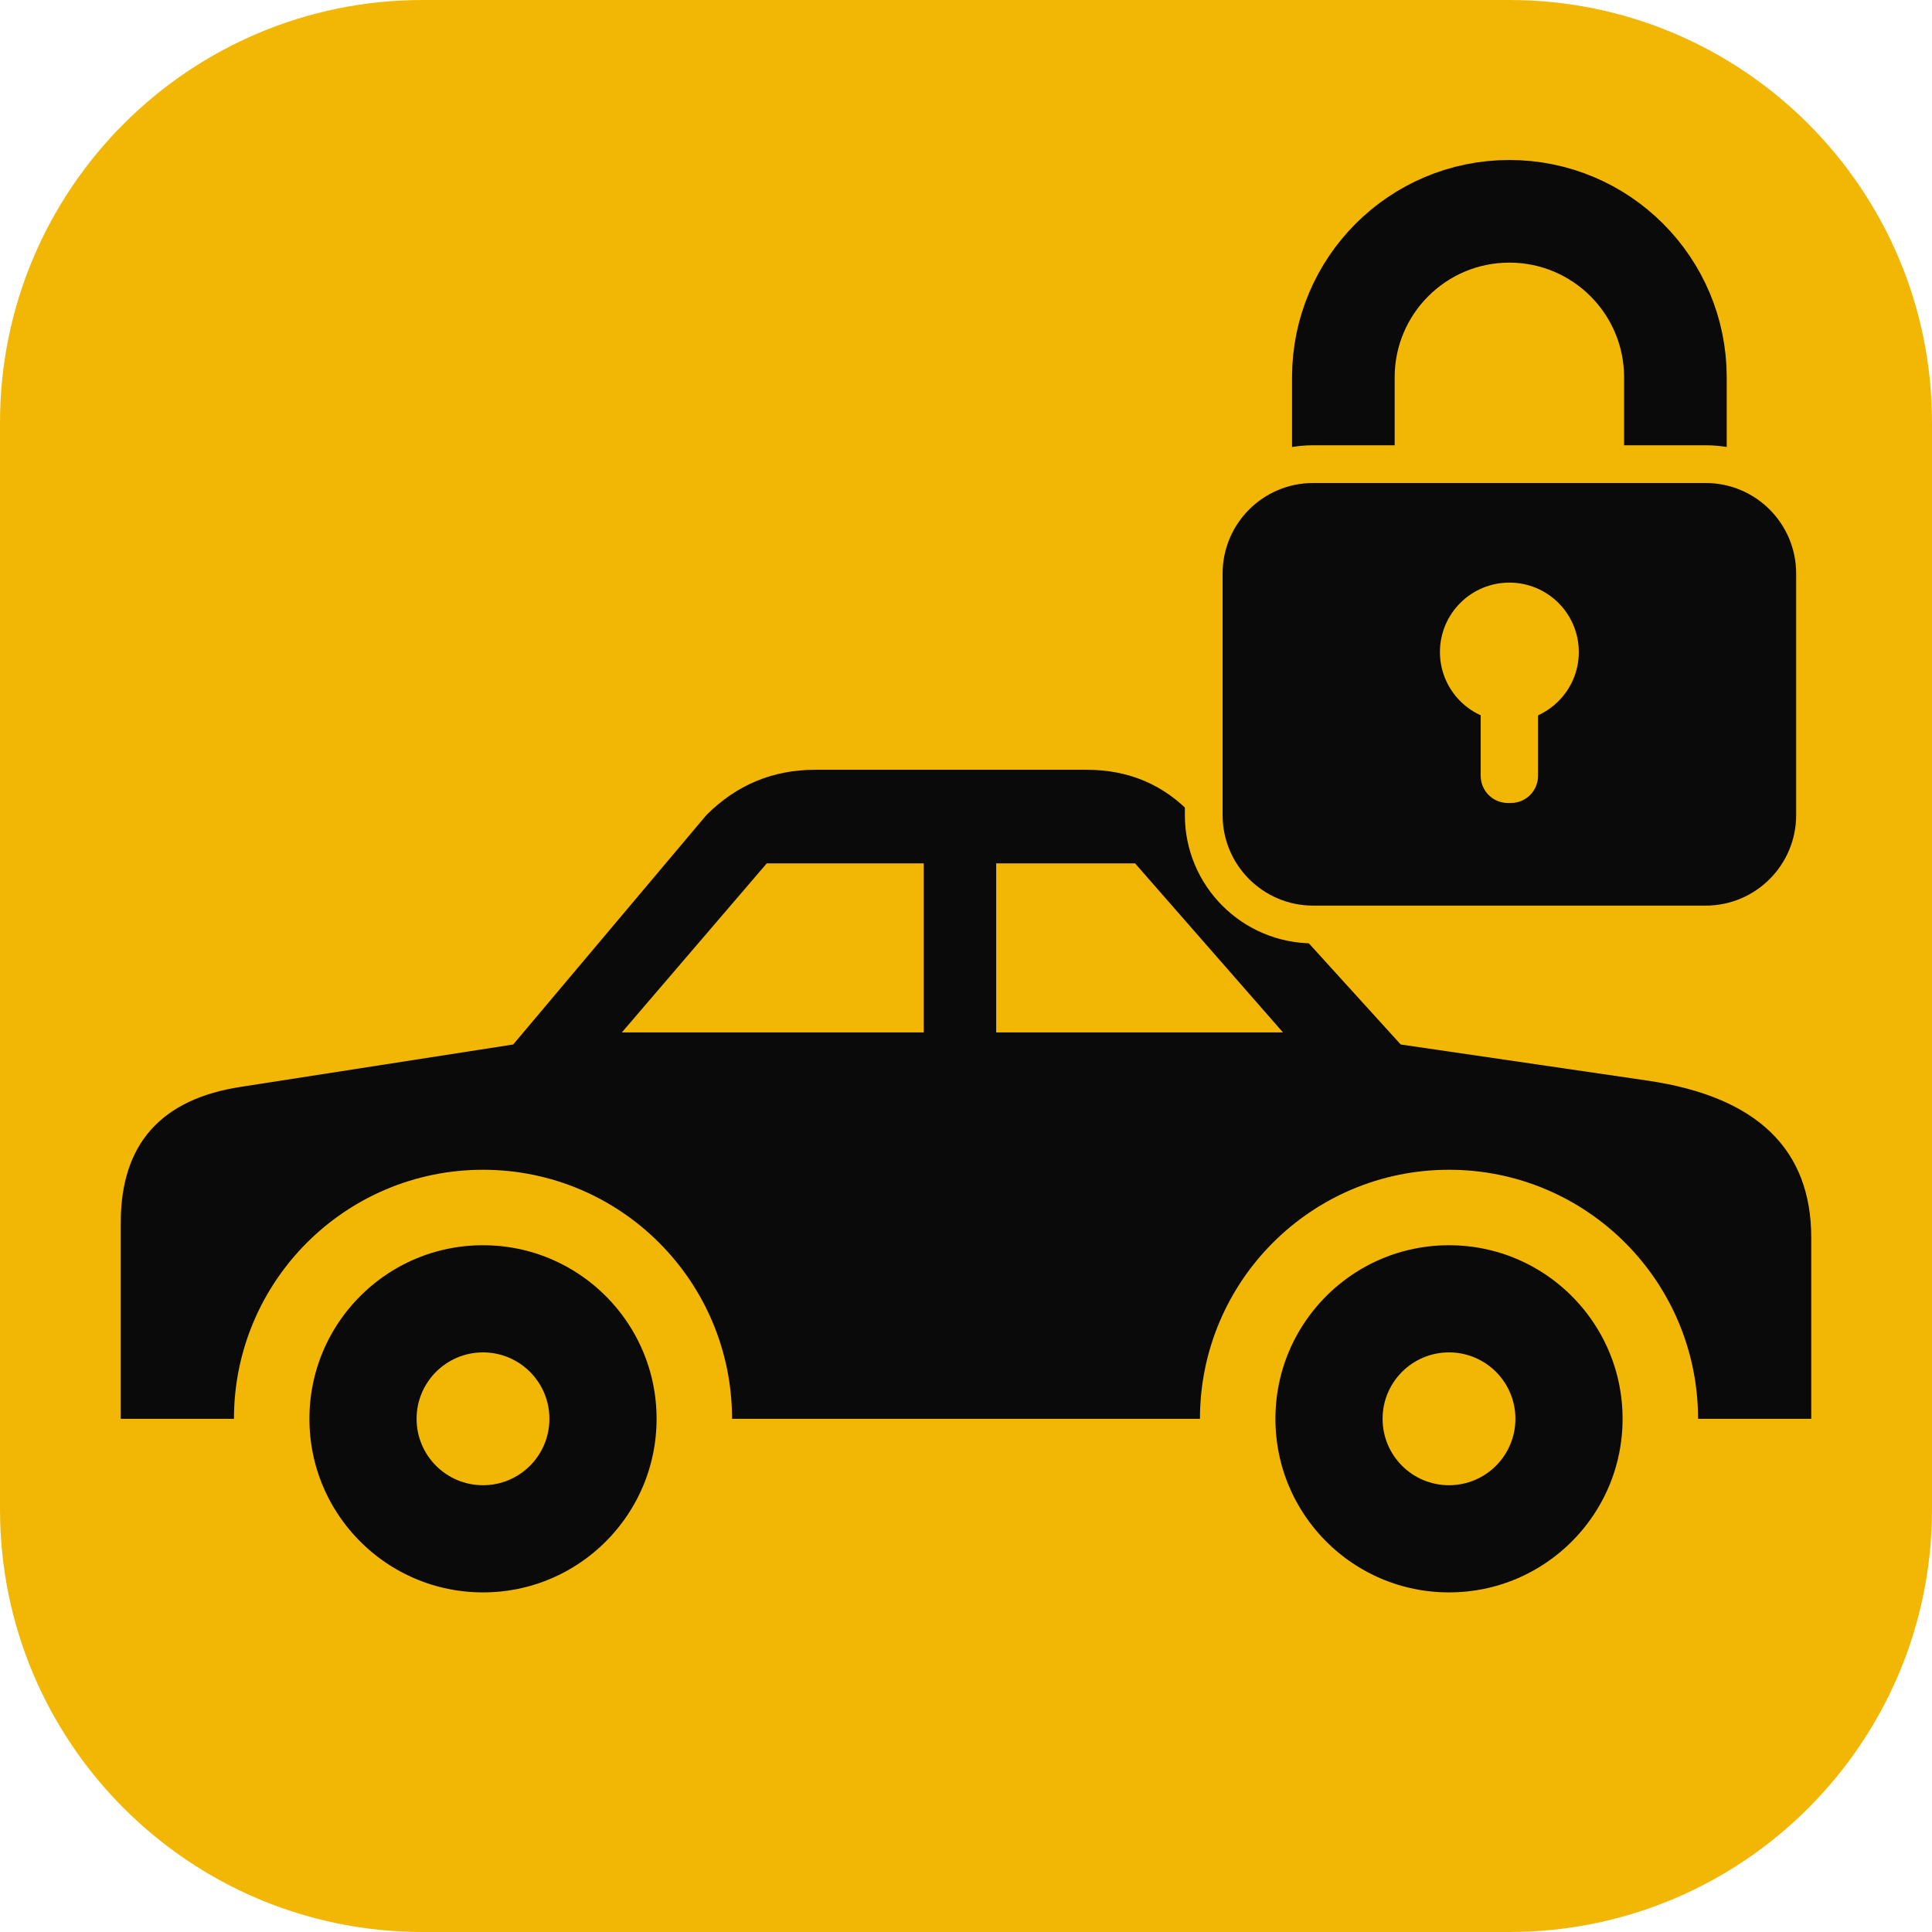
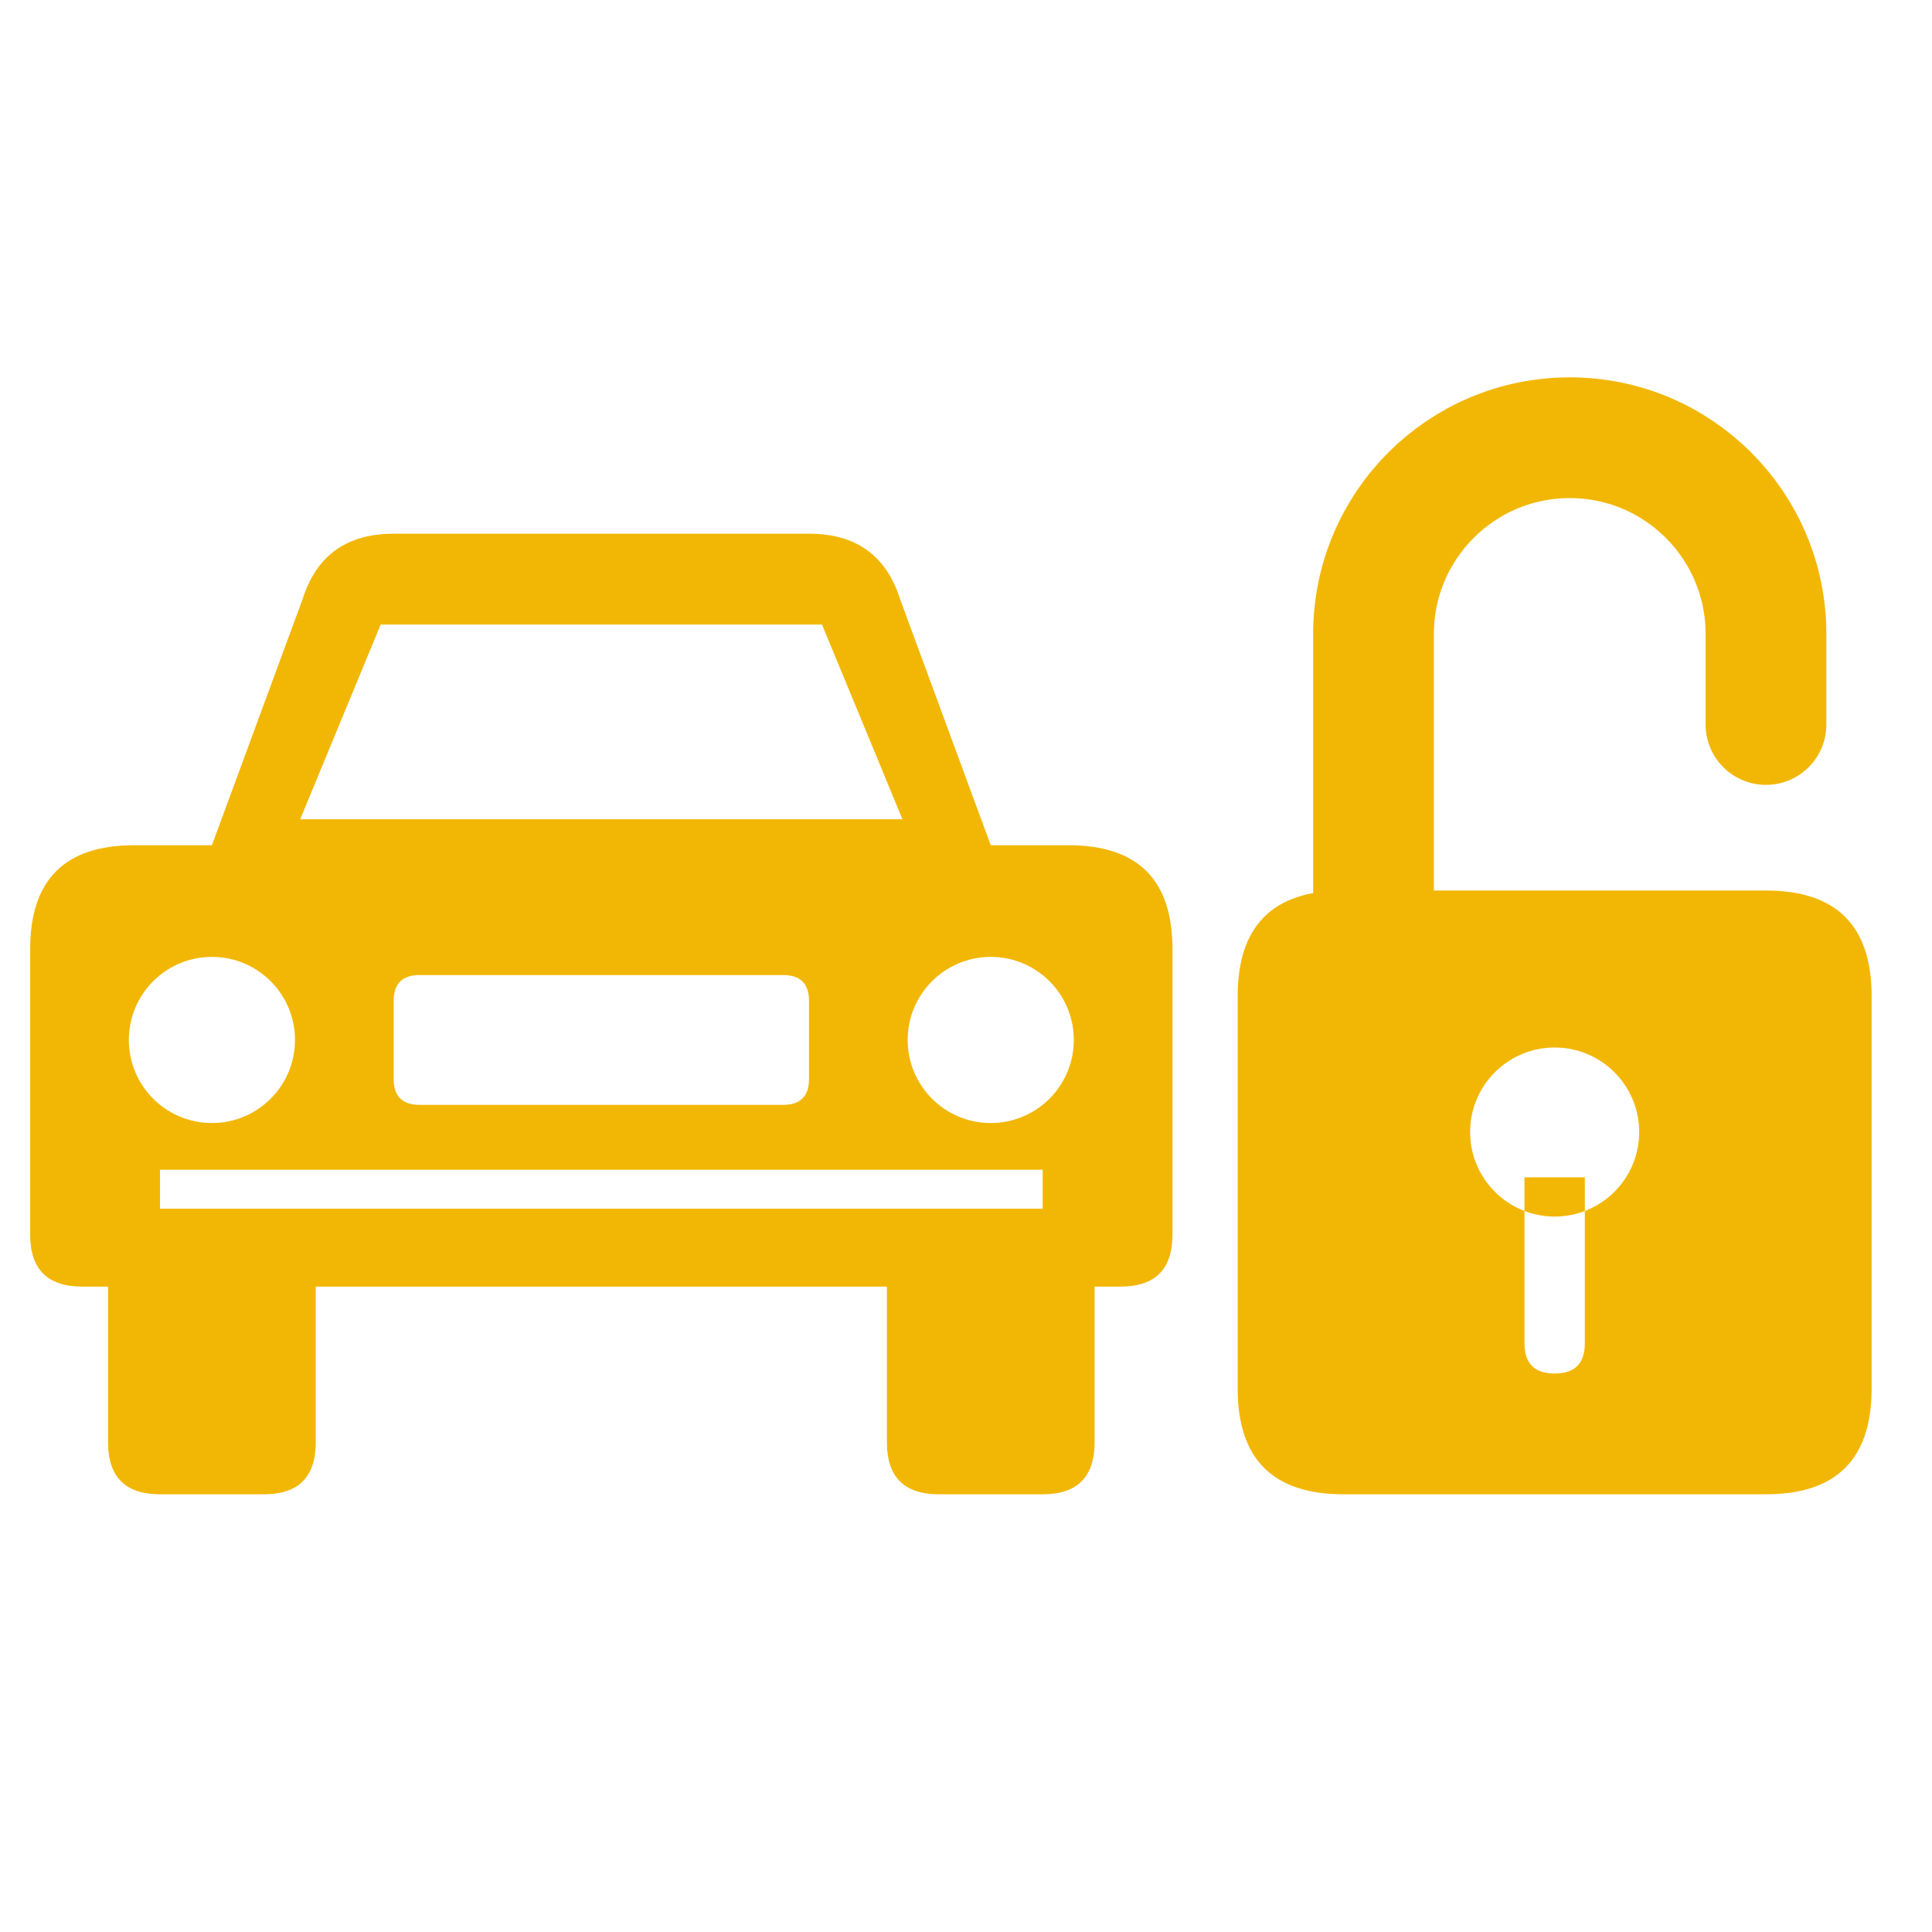
<svg xmlns="http://www.w3.org/2000/svg" viewBox="0 0 64 64">
-   <rect width="64" height="64" rx="14" fill="#F2B705" />
-   <path d="M4 47V40.5Q4 36.6 8 36L17 34.6 23.4 27Q24.9 25.5 27 25.5H36Q38.1 25.5 39.5 27L46.4 34.6 54.6 35.8Q60 36.6 60 41V47Z" fill="#0A0A0A" />
-   <path d="M20.6 34.2 25.4 28.6H30.6V34.2ZM33 28.6H37.6L42.5 34.2H33Z" fill="#F2B705" />
-   <circle cx="16" cy="47" r="7" fill="#0A0A0A" stroke="#F2B705" stroke-width="2.5" />
-   <circle cx="48" cy="47" r="7" fill="#0A0A0A" stroke="#F2B705" stroke-width="2.5" />
-   <circle cx="16" cy="47" r="2.2" fill="#F2B705" />
-   <circle cx="48" cy="47" r="2.2" fill="#F2B705" />
-   <path d="M44.5 17V12.5A5.5 5.5 0 0 1 55.5 12.5V17" fill="none" stroke="#0A0A0A" stroke-width="3.4" stroke-linecap="round" />
-   <rect x="40.5" y="16" width="19" height="14" rx="3" fill="#0A0A0A" stroke="#F2B705" stroke-width="2.5" paint-order="stroke" />
-   <circle cx="50" cy="21.6" r="2.3" fill="#F2B705" />
-   <rect x="49.05" y="22.4" width="1.9" height="4.2" rx="0.9" fill="#F2B705" />
+   <g transform="translate(0 -5.5)" fill="#F2B705">
+     <path transform="translate(-2.44 7.7) scale(0.86)" fill-rule="evenodd" d="M4 34Q4 30 8 30H11L14.5 20.5Q15.3 18 18 18H34Q36.7 18 37.5 20.5L41 30H44Q48 30 48 34V45Q48 47 46 47H6Q4 47 4 45ZM17.5 21.5H34.5L37.6 29H14.4ZM7.8 37.5a3.2 3.2 0 1 0 6.4 0a3.2 3.2 0 1 0-6.4 0ZM37.8 37.5a3.2 3.2 0 1 0 6.4 0a3.2 3.2 0 1 0-6.4 0ZM19 35H33Q34 35 34 36V39Q34 40 33 40H19Q18 40 18 39V36Q18 35 19 35ZM9 42.5H43V44H9ZM7 47H15V53Q15 55 13 55H9Q7 55 7 53ZM37 47H45V53Q45 55 43 55H39Q37 55 37 53Z" />
+     <path d="M45.5 35V26.5a6.5 6.5 0 0 1 13 0v3" fill="none" stroke="#F2B705" stroke-width="4" stroke-linecap="round" />
+     <path fill-rule="evenodd" d="M44.5 35H58.5Q62 35 62 38.5V51.5Q62 55 58.5 55H44.5Q41 55 41 51.5V38.5Q41 35 44.5 35ZM51.5 40.2a2.8 2.8 0 1 0 0 5.6a2.8 2.8 0 1 0 0-5.6ZM50.5 44.5H52.5V50Q52.5 51 51.5 51Q50.5 51 50.5 50Z" />
+   </g>
</svg>
